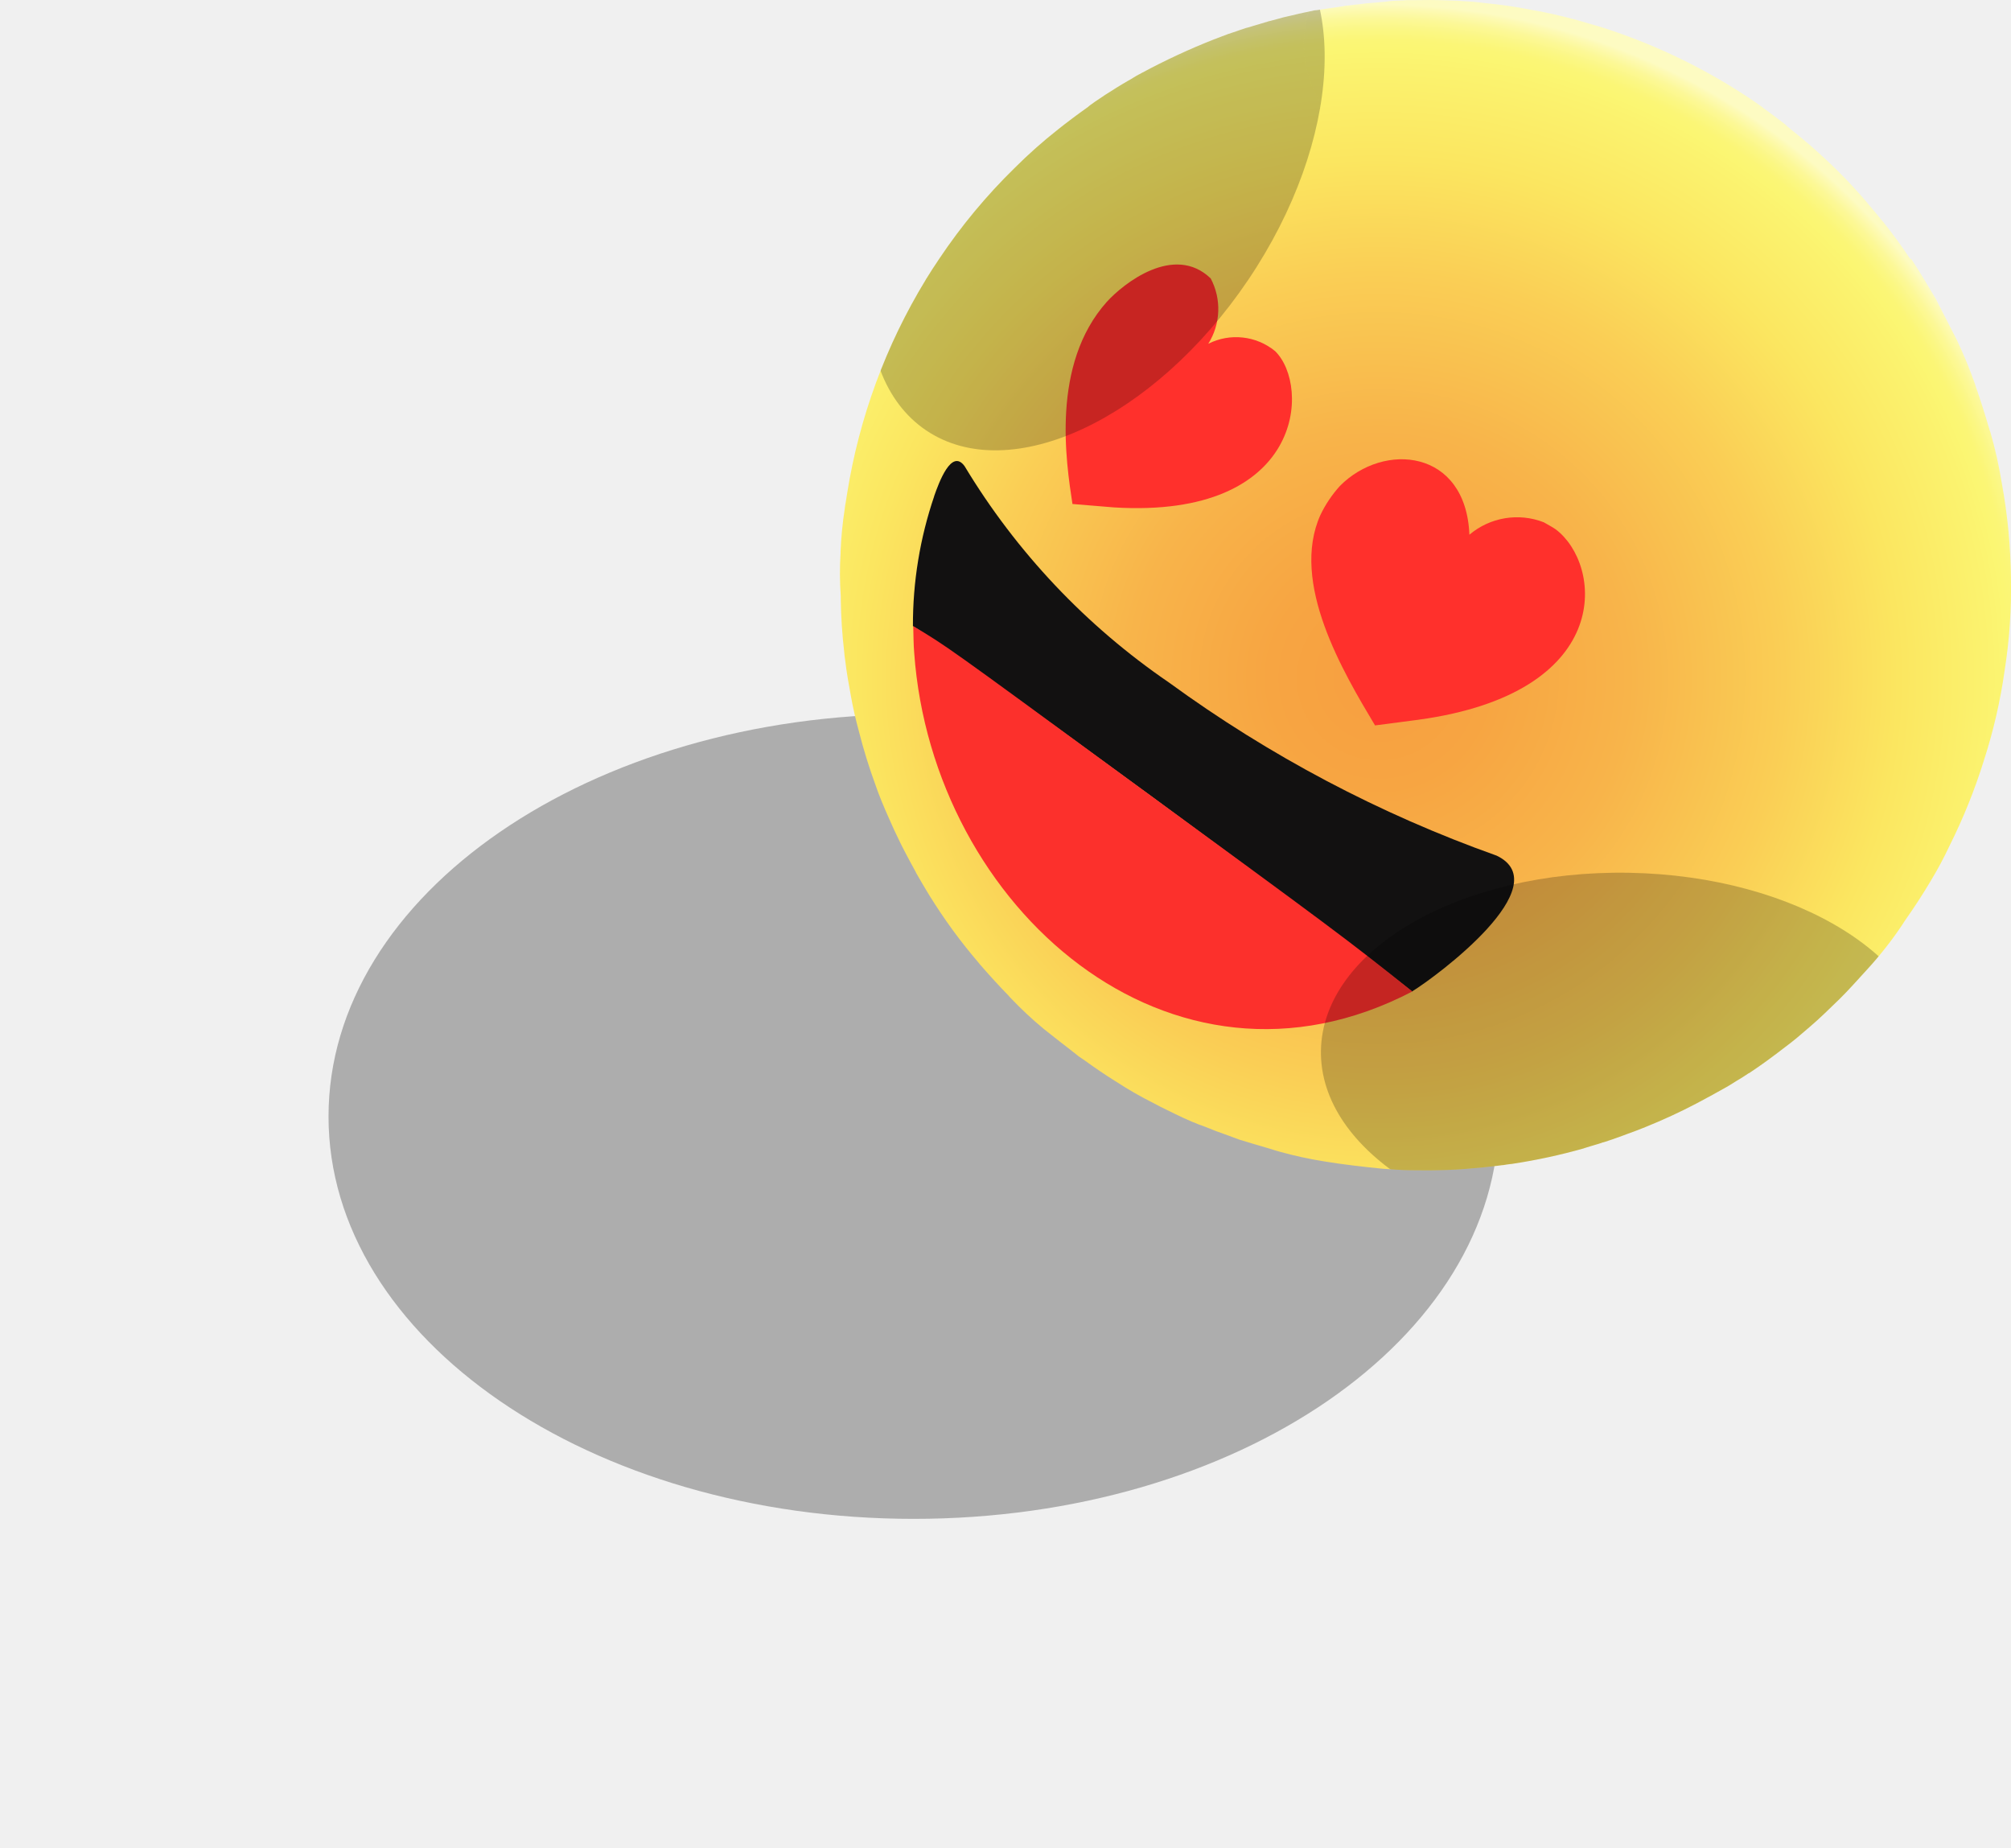
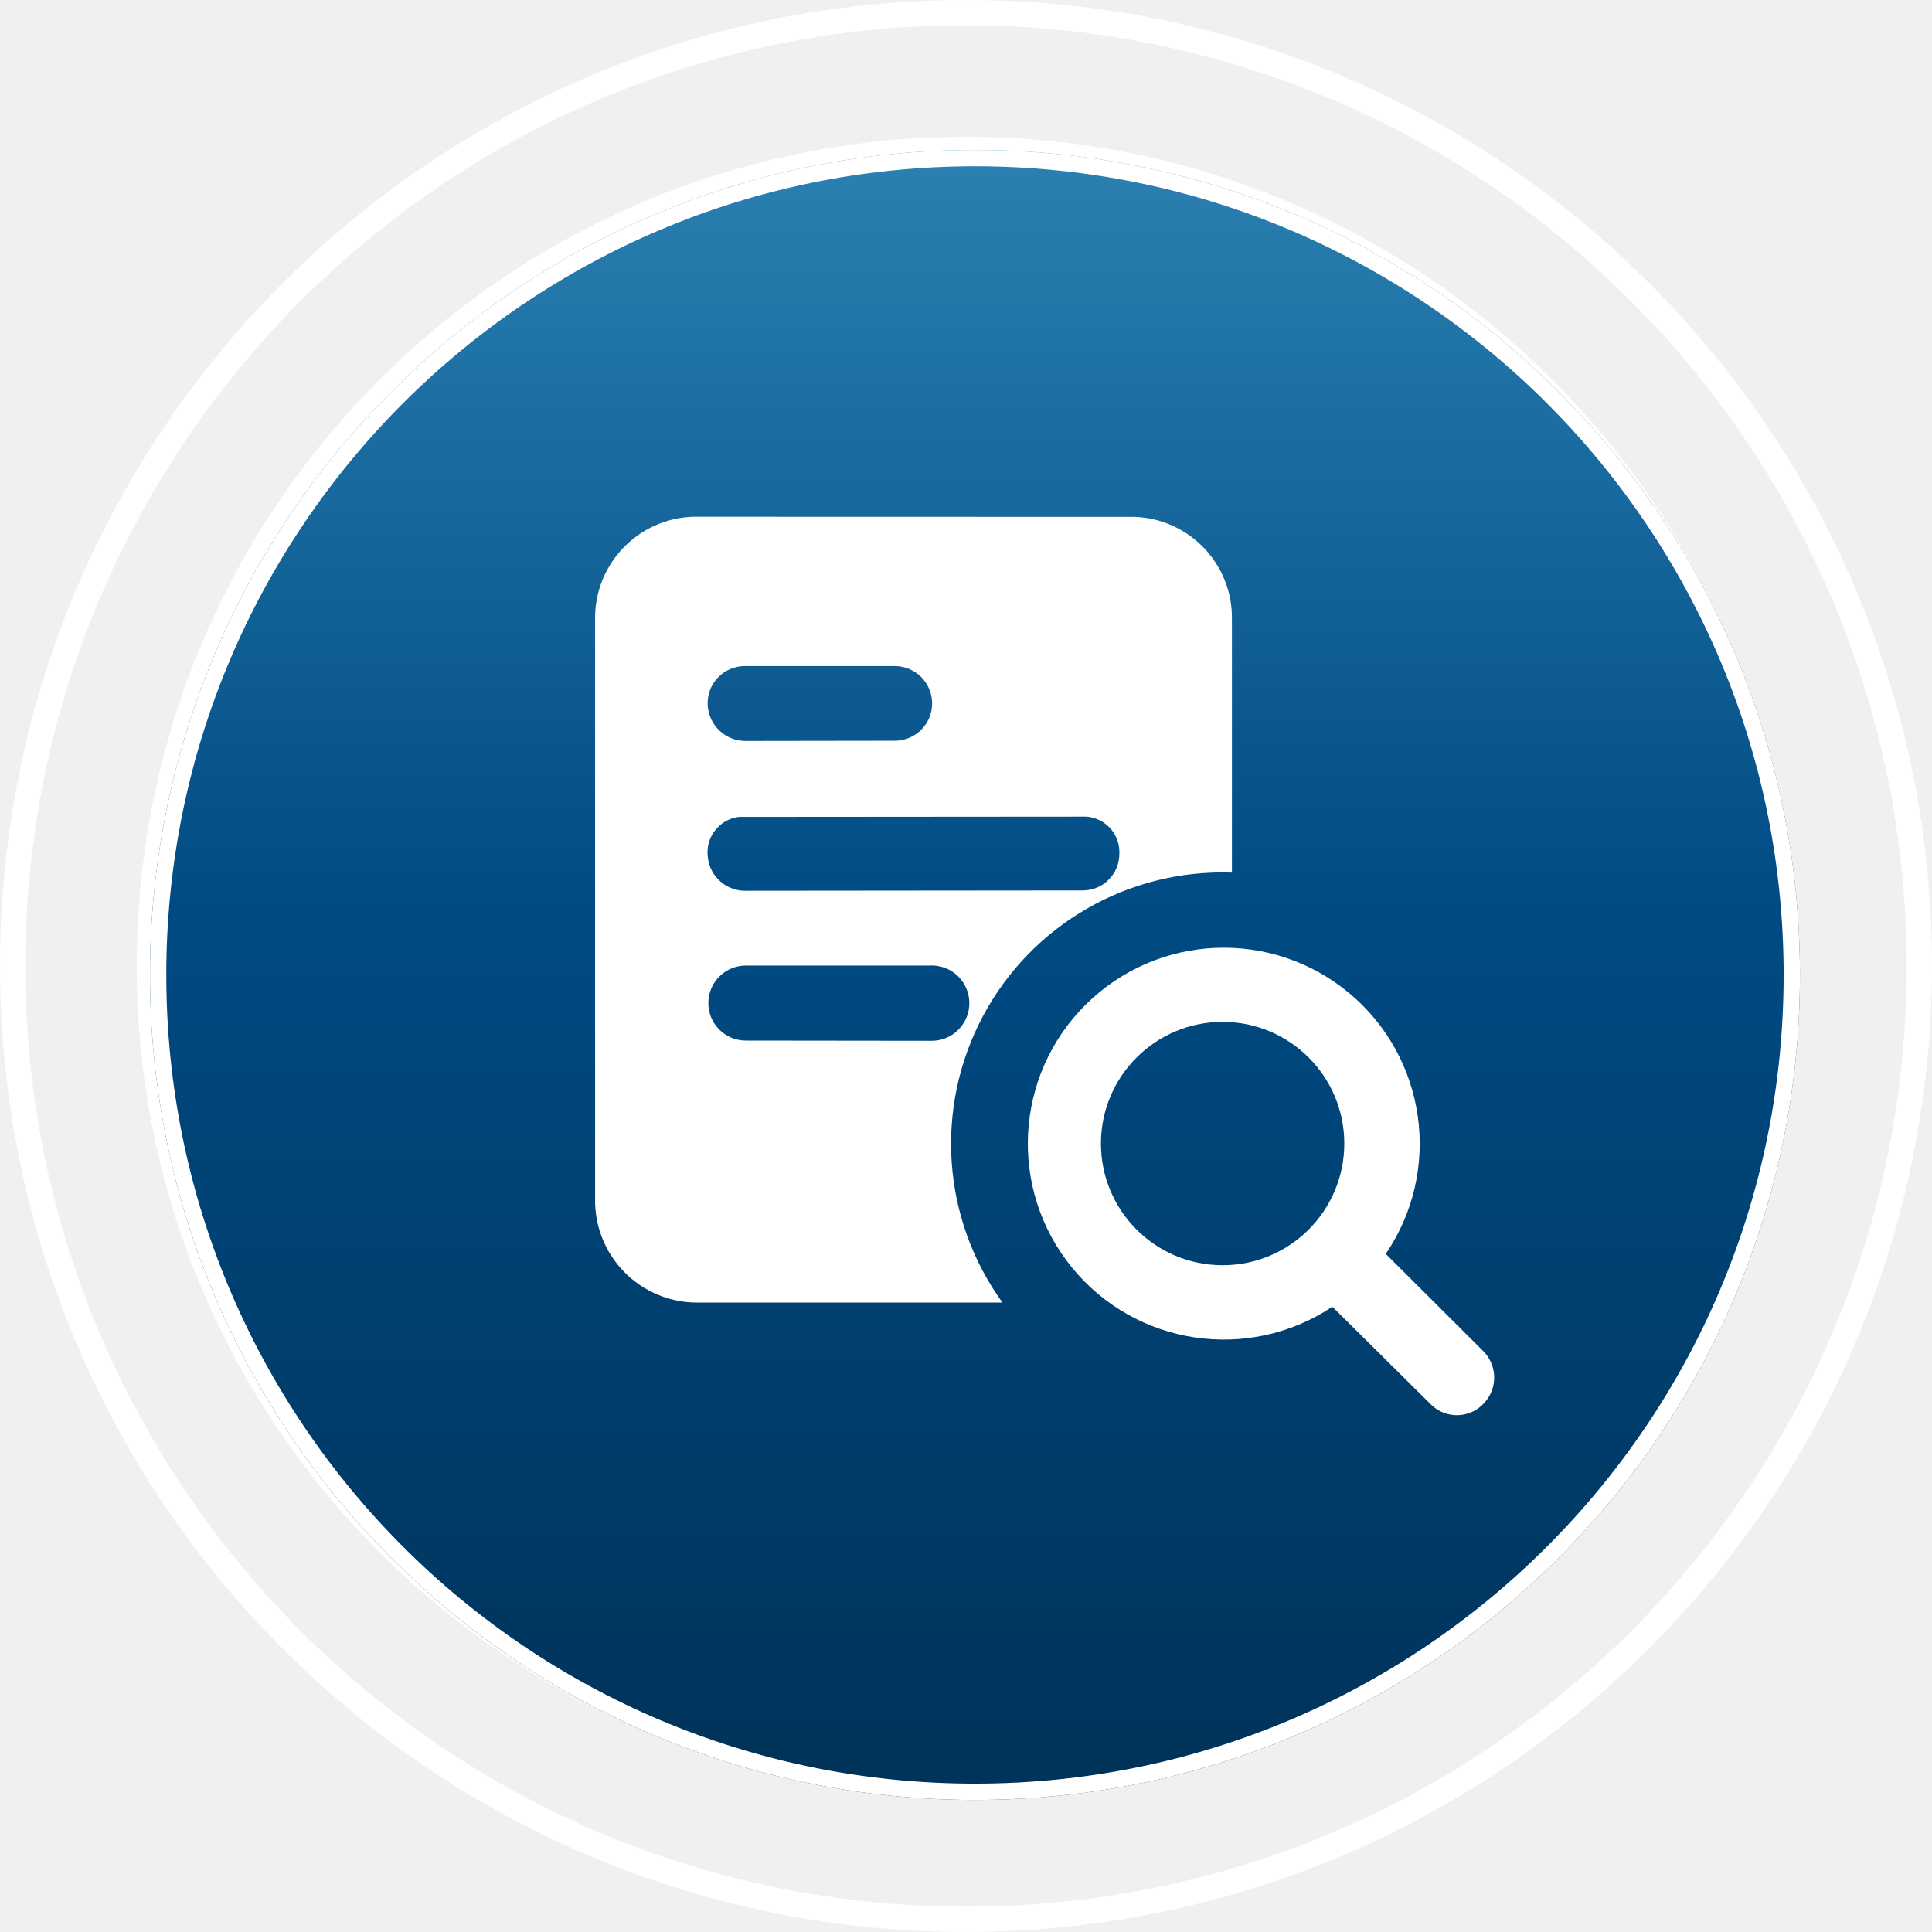
- <svg xmlns="http://www.w3.org/2000/svg" xmlns:xlink="http://www.w3.org/1999/xlink" width="82.478" height="75.758" viewBox="0 0 82.478 75.758">
+ <svg xmlns="http://www.w3.org/2000/svg" width="118.5" height="118.5" viewBox="0 0 118.5 118.5">
  <defs>
-     <radialGradient id="radial-gradient" cx="0.471" cy="0.58" r="0.575" gradientTransform="matrix(-0.999, -0.004, -0.004, 1, 0.933, 0.001)" gradientUnits="objectBoundingBox">
-       <stop offset="0" stop-color="#f79f40" />
-       <stop offset="0.163" stop-color="#f7a542" />
-       <stop offset="0.371" stop-color="#f8b44a" />
-       <stop offset="0.601" stop-color="#face55" />
-       <stop offset="0.771" stop-color="#fbe660" />
-       <stop offset="0.91" stop-color="#fbf36f" />
-       <stop offset="0.932" stop-color="#fbf672" />
-       <stop offset="0.947" stop-color="#fbf676" />
-       <stop offset="0.962" stop-color="#fbf783" />
-       <stop offset="0.978" stop-color="#fcf897" />
-       <stop offset="0.994" stop-color="#fdfab4" />
-       <stop offset="1" stop-color="#fdfbc2" />
-     </radialGradient>
    <clipPath id="clip-path">
-       <path id="Trazado_116496" data-name="Trazado 116496" d="M52.65,29.84v-.06c0-.11-.03-.77-.15-1.75-.01-.09-.02-.17-.03-.26-.02-.12-.04-.25-.06-.38a23.894,23.894,0,0,0-3.15-8.77c0-.01-.01-.01-.01-.02-.17-.29-.35-.57-.54-.85h0a23.353,23.353,0,0,0-3.06-3.74,20.449,20.449,0,0,0-1.77-1.6c-.39-.32-.78-.62-1.19-.91a.265.265,0,0,1-.06-.05l-.05-.04-.21-.15c-.26-.18-.55-.37-.86-.57h0c-.01-.01-.02-.01-.03-.02-.15-.09-.3-.19-.47-.28-.07-.04-.15-.09-.22-.13s-.12-.07-.19-.11a1.092,1.092,0,0,0-.15-.08,25.413,25.413,0,0,0-2.93-1.4c-.26-.11-.47-.18-.58-.23l-.18-.07-.18-.07c-.01,0-.02-.01-.03-.01l-.04-.01-.3-.1-.04-.01c-.01,0-.03-.01-.04-.01l-.2-.07a2.759,2.759,0,0,0-.27-.08l-.23-.07c-.04-.01-.09-.03-.13-.04-.01,0-.03-.01-.04-.01s-.03-.01-.05-.01a.636.636,0,0,1-.07-.02l-.26-.07-.22-.06c-.07-.02-.14-.03-.21-.05h-.01l-.13-.03-.25-.06-.18-.04a2.049,2.049,0,0,0-.24-.05c-.01,0-.03-.01-.04-.01-.06-.01-.12-.03-.18-.04l-.11-.02-.13-.03h-.02l-.04-.01c-.02,0-.05-.01-.07-.01a1.766,1.766,0,0,1-.2-.04.6.6,0,0,0-.12-.02h0a2.068,2.068,0,0,1-.22-.04l-.19-.03c-.03-.01-.07-.01-.11-.02a.985.985,0,0,0-.17-.02,1,1,0,0,0-.16-.02l-.27-.03-.25-.03c-.03,0-.05-.01-.08-.01h-.02a1.641,1.641,0,0,0-.23-.02l-.34-.03c-.08-.01-.16-.01-.23-.02-.09-.01-.17-.01-.26-.02s-.18-.01-.27-.02A.97.97,0,0,1,29.76,7h-.37c-.48-.01-.96-.01-1.45,0-.11,0-.21,0-.31.01s-.22.01-.32.02c-.07,0-.13.01-.19.01-.16.01-.31.02-.46.04-.05,0-.11.01-.16.01-.22.02-.43.04-.64.07-.1.01-.2.02-.3.04h-.01c-.02,0-.04.01-.06.01q-.24.03-.45.06c-.11.02-.23.04-.34.05-.26.04-.47.08-.61.11-.7.14-1.38.3-2.06.5-.41.11-.77.22-1.21.38a24.021,24.021,0,0,0-5.31,2.61h0c-.17.11-.33.22-.49.33a.265.265,0,0,0-.06.05c-.28.2-.56.4-.84.61a.423.423,0,0,1-.07.05l-.02.02-.02.02c-.01.01-.02.02-.03.02s-.02.01-.03.02c-.08.06-.15.12-.23.18-.15.12-.3.24-.44.36-.08.07-.16.13-.24.2-.16.14-.32.27-.46.4l-.02.02-.02.02c-.03.03-.07.06-.1.09-.75.69-1.21,1.19-1.24,1.22-.23.25-.46.51-.69.77-.16.19-.33.38-.5.59-.01.01-.02.03-.04.04l-.03.03c-.34.42-.69.89-1.08,1.46l-.01.01-.01.01c-.01.01-.01.02-.02.02-.18.26-.36.55-.54.86-.16.26-.32.52-.46.75l-.46.88c-.15.29-.29.56-.42.82a16.758,16.758,0,0,0-.76,1.82h0v.01c-.22.6-.42,1.23-.6,1.84l-.01.02a.037.037,0,0,1-.01.03,17.968,17.968,0,0,0-.5,2.13,23.506,23.506,0,0,0-.17,7.66,22.794,22.794,0,0,0,.82,3.68,23.944,23.944,0,0,0,1.38,3.51,15.311,15.311,0,0,0,.75,1.42c.32.56.68,1.11,1.06,1.66.04.07.09.13.13.2a16,16,0,0,0,1.39,1.8c.34.37.78.88,1.14,1.24s.83.82,1.22,1.15h0c.42.37.6.53.99.83q.72.585,1.47,1.08h.01c.16.11.32.22.49.32.19.12.38.24.55.34.09.05.22.13.36.21a.573.573,0,0,1,.07.04c.15.09.33.18.52.29.04.02.09.05.13.07a22.789,22.789,0,0,0,2.12,1c.18.07.42.17.7.28l.24.09.42.15.3.1.11.03c.01,0,.01,0,.02.01l.16.05a2.759,2.759,0,0,0,.27.08l.26.08c.01,0,.02,0,.02.01a22.1,22.1,0,0,0,2.96.66l.09.01c.08.01.17.03.27.04h.03l.23.03.53.06c.24.03.56.05.79.07s.49.03.74.04h.02c.13.01.25.01.37.01.33.01.77,0,1.1.01s.79-.03,1.13-.05c.72-.06,1.68-.17,2.39-.28a18.747,18.747,0,0,0,1.84-.38c.14-.04.28-.08.43-.12.43-.12.87-.25,1.24-.36l.43-.16c.35-.12.69-.25,1.03-.38l.17-.06c.4-.15.89-.38,1.32-.59.19-.09.37-.18.55-.28a15.71,15.71,0,0,0,1.56-.88c.02-.01.03-.02.05-.03.41-.26.82-.52,1.22-.81.09-.06.18-.12.26-.17l.44-.34c.12-.09.23-.18.35-.27l.66-.52a14.289,14.289,0,0,0,1.37-1.26l.03-.03.07-.07c.35-.35.74-.77,1.2-1.29a.138.138,0,0,0,.03-.04h0a20.958,20.958,0,0,0,2.02-2.71c.01-.01.01-.02.02-.03.19-.3.38-.61.57-.95v-.01h0c.08-.14.16-.29.24-.44.11-.2.22-.41.31-.59l.09-.18c.16-.32.31-.65.47-.99.21-.47.41-.94.56-1.36h0c.26-.7.5-1.44.71-2.23.13-.48.25-.96.33-1.41.1-.48.18-.98.25-1.5.02-.12.03-.23.05-.34.08-.69.14-1.41.16-2.14v-.13C52.68,31.04,52.68,30.45,52.65,29.84Z" transform="translate(-4.654 -6.992)" />
+       <rect id="Rectángulo_454800" data-name="Rectángulo 454800" width="118.5" height="118.5" fill="none" />
    </clipPath>
-     <linearGradient id="linear-gradient" x1="-0.166" y1="-323.933" x2="-1.166" y2="-323.933" gradientUnits="objectBoundingBox">
-       <stop offset="0" stop-color="#19b79c" />
-       <stop offset="0.405" stop-color="#1dbb9e" />
-       <stop offset="0.825" stop-color="#2ac8a3" />
-       <stop offset="0.997" stop-color="#31cfa6" />
+     <linearGradient id="linear-gradient" x1="0.5" y1="-0.646" x2="0.5" y2="1.118" gradientUnits="objectBoundingBox">
+       <stop offset="0" stop-color="#67ccf1" />
+       <stop offset="0.625" stop-color="#004b84" />
+       <stop offset="1" stop-color="#002d4f" />
    </linearGradient>
-     <linearGradient id="linear-gradient-2" x1="-2.106" y1="-363.238" x2="-3.08" y2="-363.238" xlink:href="#linear-gradient" />
    <clipPath id="clip-path-2">
-       <path id="Trazado_116504" data-name="Trazado 116504" d="M4.652,29.65v-.06a15.757,15.757,0,0,1,.17-1.74,2.335,2.335,0,0,1,.04-.26c.02-.12.04-.25.06-.38a24.088,24.088,0,0,1,3.22-8.75c0-.01.01-.01.01-.02.18-.29.36-.57.55-.85h0a23.39,23.39,0,0,1,3.09-3.72,20.134,20.134,0,0,1,1.78-1.58q.585-.465,1.2-.9a.265.265,0,0,0,.06-.05l.05-.04.21-.15c.26-.18.55-.37.86-.56h0c.01-.01.02-.01.03-.02.15-.09.31-.19.47-.28a2.53,2.53,0,0,0,.22-.13c.06-.04.12-.07.19-.11.05-.03.1-.05.15-.08a27.308,27.308,0,0,1,2.95-1.37c.26-.1.47-.18.58-.22l.18-.06.18-.06c.01,0,.02-.01.03-.01l.05-.02.3-.1.04-.01c.01,0,.03-.01.04-.01l.2-.06c.08-.02.19-.06.27-.08l.23-.07a.647.647,0,0,0,.13-.04c.01,0,.03-.01.04-.01s.03-.01.05-.01a.637.637,0,0,0,.07-.02l.26-.07.22-.06c.07-.02.14-.03.21-.05h.01l.13-.03c.08-.02.18-.04.25-.06l.18-.04c.08-.02.16-.03.24-.05.01,0,.03-.01.04-.01a1.163,1.163,0,0,0,.18-.04l.11-.01.13-.02h.02l.04-.01c.02,0,.05-.01.07-.01l.2-.03c.04-.01.09-.01.13-.02h0l.22-.03.19-.03a.516.516,0,0,0,.11-.02.985.985,0,0,1,.17-.02c.06-.01.11-.01.16-.02l.27-.03.25-.03c.03,0,.05-.01.08-.01h.02c.07-.01.15-.01.23-.02l.34-.03c.08-.01.16-.01.23-.02a1.569,1.569,0,0,1,.24-.03,2.437,2.437,0,0,1,.27-.01.86.86,0,0,1,.16-.01l.15-.01h.24c.49-.01.97-.01,1.45.01.11,0,.21.01.31.01s.22.01.32.02c.07,0,.13.01.19.01.16.01.31.02.46.04.05.01.11.01.16.02.22.02.43.05.64.07.1.01.2.03.3.04h.01c.02,0,.04.01.06.01.16.02.31.05.45.07l.34.06c.26.05.47.09.6.11.69.14,1.38.31,2.06.52.41.11.76.23,1.21.39a24.178,24.178,0,0,1,5.28,2.65h0c.16.11.33.22.49.34a.265.265,0,0,1,.06.05c.28.2.56.41.83.62a.424.424,0,0,0,.07.05l.02.02.02.02.03.03c.01.01.02.01.02.02.08.06.15.12.22.18.15.12.3.24.44.36.08.07.16.14.24.2.16.14.31.28.46.41l.02.02.02.02c.03.03.07.06.1.09.75.69,1.2,1.2,1.23,1.23.23.25.46.51.68.78.16.19.32.38.49.59.01.01.02.03.04.04l.02.03c.33.42.69.89,1.07,1.47l.04.01.01.01c.01.01.01.02.02.02.17.26.36.56.54.86.16.26.31.53.45.75l.45.88c.15.29.29.56.42.82a18.431,18.431,0,0,1,.75,1.83h0v.01c.21.6.41,1.23.59,1.85l.01.02a.037.037,0,0,0,.01.03,17.59,17.59,0,0,1,.48,2.14,22.71,22.71,0,0,1,.37,3.87,21.465,21.465,0,0,1-.26,3.8,21.96,21.96,0,0,1-.85,3.68,23.286,23.286,0,0,1-1.41,3.5,15.244,15.244,0,0,1-.76,1.42c-.33.56-.69,1.11-1.07,1.65-.04.07-.09.13-.13.2a15.2,15.2,0,0,1-1.41,1.79c-.34.37-.79.88-1.15,1.23s-.84.82-1.22,1.14h0c-.43.37-.6.52-1,.82-.49.38-.98.74-1.48,1.07H41.9c-.16.11-.32.21-.49.31-.19.12-.38.24-.55.33-.09.05-.22.12-.36.2a.574.574,0,0,0-.07.04c-.15.08-.33.18-.52.28-.04.02-.09.05-.13.07a23.108,23.108,0,0,1-2.12.98c-.18.07-.42.17-.71.27l-.24.09-.42.15-.3.1-.11.03c-.01,0-.01,0-.02.01l-.16.05c-.08.02-.19.06-.27.08l-.26.08c-.01,0-.02,0-.02.01a23.962,23.962,0,0,1-2.96.64l-.09.01c-.08.01-.17.02-.27.04H31.8l-.23.03-.53.06c-.24.02-.56.05-.79.07s-.49.03-.74.04h-.02c-.13,0-.25.01-.37.01-.33.01-.77,0-1.1,0s-.79-.04-1.13-.06c-.72-.07-1.68-.18-2.39-.3a16.281,16.281,0,0,1-1.84-.4c-.14-.04-.28-.08-.43-.13-.43-.12-.87-.26-1.24-.37l-.43-.16c-.35-.12-.69-.25-1.03-.39l-.17-.06c-.4-.15-.88-.38-1.32-.6-.19-.09-.37-.18-.55-.28a15.612,15.612,0,0,1-1.55-.89.219.219,0,0,0-.05-.03c-.41-.26-.81-.53-1.21-.82-.09-.06-.17-.12-.25-.17L14,49.97c-.12-.09-.23-.18-.35-.27l-.66-.52a15.233,15.233,0,0,1-1.36-1.27l-.03-.03-.06-.07c-.34-.35-.74-.78-1.19-1.3a.138.138,0,0,1-.03-.04h0a21.889,21.889,0,0,1-2-2.73c-.01-.01-.01-.02-.02-.03-.18-.3-.37-.61-.56-.95v-.01h0c-.08-.14-.16-.29-.24-.44-.11-.21-.22-.41-.31-.59l-.09-.18c-.16-.32-.31-.65-.46-.99-.21-.47-.41-.95-.55-1.36h0a22.441,22.441,0,0,1-.69-2.23c-.13-.48-.24-.96-.32-1.41-.09-.49-.18-.98-.24-1.5-.02-.12-.03-.23-.04-.34a21.166,21.166,0,0,1-.14-2.14v-.13A13.347,13.347,0,0,1,4.652,29.65Z" transform="translate(-4.627 -6.983)" fill="url(#radial-gradient)" />
+       <rect id="Rectángulo_454806" data-name="Rectángulo 454806" width="55.146" height="55.109" fill="#fff" />
    </clipPath>
  </defs>
-   <g id="Grupo_157926" data-name="Grupo 157926" transform="translate(13.474)">
-     <ellipse id="Elipse_4737" data-name="Elipse 4737" cx="24" cy="16.5" rx="24" ry="16.5" transform="translate(0 29.284)" fill="#0b0b0b" opacity="0.292" style="mix-blend-mode: multiply;isolation: isolate" />
-     <path id="Trazado_116493" data-name="Trazado 116493" d="M4.652,29.65v-.06a15.757,15.757,0,0,1,.17-1.74,2.335,2.335,0,0,1,.04-.26c.02-.12.04-.25.06-.38a24.088,24.088,0,0,1,3.22-8.75c0-.01.01-.01.01-.02.18-.29.36-.57.55-.85h0a23.39,23.39,0,0,1,3.09-3.72,20.134,20.134,0,0,1,1.78-1.58q.585-.465,1.2-.9a.265.265,0,0,0,.06-.05l.05-.04.21-.15c.26-.18.55-.37.86-.56h0c.01-.01.02-.01.03-.02.15-.09.31-.19.47-.28a2.53,2.53,0,0,0,.22-.13c.06-.04.12-.07.19-.11.05-.03.1-.05.15-.08a27.308,27.308,0,0,1,2.95-1.37c.26-.1.47-.18.58-.22l.18-.06.18-.06c.01,0,.02-.01.03-.01l.05-.02.3-.1.04-.01c.01,0,.03-.01.04-.01l.2-.06c.08-.02.19-.06.27-.08l.23-.07a.647.647,0,0,0,.13-.04c.01,0,.03-.01.04-.01s.03-.01.05-.01a.637.637,0,0,0,.07-.02l.26-.07.22-.06c.07-.02.14-.03.21-.05h.01l.13-.03c.08-.02.18-.04.25-.06l.18-.04c.08-.02.16-.03.24-.05.01,0,.03-.01.04-.01a1.163,1.163,0,0,0,.18-.04l.11-.01.13-.02h.02l.04-.01c.02,0,.05-.01.07-.01l.2-.03c.04-.01.09-.01.13-.02h0l.22-.03.19-.03a.516.516,0,0,0,.11-.02.985.985,0,0,1,.17-.02c.06-.01.11-.01.16-.02l.27-.03.25-.03c.03,0,.05-.01.08-.01h.02c.07-.01.15-.01.23-.02l.34-.03c.08-.01.16-.01.23-.02a1.569,1.569,0,0,1,.24-.03,2.437,2.437,0,0,1,.27-.01.86.86,0,0,1,.16-.01l.15-.01h.24c.49-.01.97-.01,1.45.01.11,0,.21.01.31.01s.22.01.32.02c.07,0,.13.01.19.01.16.01.31.02.46.04.05.01.11.01.16.02.22.02.43.05.64.07.1.01.2.03.3.04h.01c.02,0,.04.01.06.01.16.02.31.05.45.07l.34.06c.26.05.47.09.6.11.69.14,1.38.31,2.06.52.41.11.76.23,1.21.39a24.178,24.178,0,0,1,5.28,2.65h0c.16.11.33.22.49.34a.265.265,0,0,1,.06.05c.28.2.56.41.83.62a.424.424,0,0,0,.07.05l.02.02.02.02.03.03c.01.01.02.01.02.02.08.06.15.12.22.18.15.12.3.24.44.36.08.07.16.14.24.2.16.14.31.28.46.41l.02.02.02.02c.03.03.07.06.1.09.75.69,1.2,1.2,1.23,1.23.23.25.46.51.68.78.16.19.32.38.49.59.01.01.02.03.04.04l.02.03c.33.42.69.89,1.07,1.47l.04.01.01.01c.01.01.01.02.02.02.17.26.36.56.54.86.16.26.31.53.45.75l.45.88c.15.29.29.56.42.82a18.431,18.431,0,0,1,.75,1.83h0v.01c.21.6.41,1.23.59,1.85l.01.02a.037.037,0,0,0,.01.03,17.59,17.59,0,0,1,.48,2.14,22.71,22.71,0,0,1,.37,3.87,21.465,21.465,0,0,1-.26,3.8,21.96,21.96,0,0,1-.85,3.68,23.286,23.286,0,0,1-1.41,3.5,15.244,15.244,0,0,1-.76,1.42c-.33.56-.69,1.11-1.07,1.65-.04.07-.09.13-.13.2a15.2,15.2,0,0,1-1.41,1.79c-.34.37-.79.88-1.15,1.23s-.84.82-1.22,1.14h0c-.43.37-.6.52-1,.82-.49.38-.98.74-1.48,1.07H41.9c-.16.11-.32.21-.49.31-.19.12-.38.24-.55.33-.09.05-.22.12-.36.2a.574.574,0,0,0-.07.04c-.15.08-.33.18-.52.28-.04.02-.09.05-.13.07a23.108,23.108,0,0,1-2.12.98c-.18.07-.42.17-.71.27l-.24.09-.42.15-.3.1-.11.03c-.01,0-.01,0-.02.01l-.16.05c-.08.02-.19.06-.27.08l-.26.08c-.01,0-.02,0-.02.01a23.962,23.962,0,0,1-2.96.64l-.09.01c-.08.01-.17.02-.27.04H31.8l-.23.03-.53.06c-.24.02-.56.05-.79.07s-.49.03-.74.04h-.02c-.13,0-.25.01-.37.01-.33.01-.77,0-1.1,0s-.79-.04-1.13-.06c-.72-.07-1.68-.18-2.39-.3a16.281,16.281,0,0,1-1.84-.4c-.14-.04-.28-.08-.43-.13-.43-.12-.87-.26-1.24-.37l-.43-.16c-.35-.12-.69-.25-1.03-.39l-.17-.06c-.4-.15-.88-.38-1.32-.6-.19-.09-.37-.18-.55-.28a15.612,15.612,0,0,1-1.55-.89.219.219,0,0,0-.05-.03c-.41-.26-.81-.53-1.21-.82-.09-.06-.17-.12-.25-.17L14,49.97c-.12-.09-.23-.18-.35-.27l-.66-.52a15.233,15.233,0,0,1-1.36-1.27l-.03-.03-.06-.07c-.34-.35-.74-.78-1.19-1.3a.138.138,0,0,1-.03-.04h0a21.889,21.889,0,0,1-2-2.73c-.01-.01-.01-.02-.02-.03-.18-.3-.37-.61-.56-.95v-.01h0c-.08-.14-.16-.29-.24-.44-.11-.21-.22-.41-.31-.59l-.09-.18c-.16-.32-.31-.65-.46-.99-.21-.47-.41-.95-.55-1.36h0a22.441,22.441,0,0,1-.69-2.23c-.13-.48-.24-.96-.32-1.41-.09-.49-.18-.98-.24-1.5-.02-.12-.03-.23-.04-.34a21.166,21.166,0,0,1-.14-2.14v-.13A13.347,13.347,0,0,1,4.652,29.65Z" transform="translate(16.349 -6.983)" fill="url(#radial-gradient)" />
-     <g id="Grupo_86225" data-name="Grupo 86225" transform="translate(20.955 0.009)" clip-path="url(#clip-path)">
-       <path id="Trazado_116494" data-name="Trazado 116494" d="M50.67,21.64a4.37,4.37,0,0,1,.18-.46C50.8,21.33,50.74,21.48,50.67,21.64Z" transform="translate(-48.844 -6.992)" fill="url(#linear-gradient)" />
-       <path id="Trazado_116495" data-name="Trazado 116495" d="M4.7,34.92c.03-.14.05-.28.08-.41C4.75,34.65,4.73,34.79,4.7,34.92Z" transform="translate(43.196 -6.992)" fill="url(#linear-gradient-2)" />
+   <g id="Grupo_1177553" data-name="Grupo 1177553" transform="translate(-1244.5 -474.5)">
+     <g id="Grupo_1177538" data-name="Grupo 1177538" transform="translate(303.667 261.5)">
+       <g id="Grupo_1177525" data-name="Grupo 1177525" transform="translate(940.833 213)">
+         <g id="Grupo_1177524" data-name="Grupo 1177524" clip-path="url(#clip-path)">
+           <path id="Trazado_997408" data-name="Trazado 997408" d="M59.25,118.5A59.25,59.25,0,1,1,118.5,59.25,59.317,59.317,0,0,1,59.25,118.5m0-116.954a57.7,57.7,0,1,0,57.7,57.7,57.769,57.769,0,0,0-57.7-57.7" fill="#fff" />
+           <path id="Trazado_997409" data-name="Trazado 997409" d="M56.288,107.15a50.861,50.861,0,1,1,50.86-50.862,50.919,50.919,0,0,1-50.86,50.862m0-100.176A49.315,49.315,0,1,0,105.6,56.288,49.37,49.37,0,0,0,56.288,6.974" transform="translate(2.962 2.962)" fill="#fff" />
+           <path id="Trazado_997410" data-name="Trazado 997410" d="M53.327,95.8A42.472,42.472,0,1,1,95.8,53.327,42.52,42.52,0,0,1,53.327,95.8m0-83.4A40.926,40.926,0,1,0,94.253,53.327,40.974,40.974,0,0,0,53.327,12.4" transform="translate(5.923 5.923)" fill="#fff" />
+           <path id="Trazado_997411" data-name="Trazado 997411" d="M50.365,84.447A34.082,34.082,0,1,1,84.447,50.365,34.121,34.121,0,0,1,50.365,84.447m0-66.618A32.536,32.536,0,1,0,82.9,50.365,32.574,32.574,0,0,0,50.365,17.829" transform="translate(8.885 8.885)" fill="#fff" />
+           <path id="Trazado_997412" data-name="Trazado 997412" d="M47.4,73.1A25.692,25.692,0,1,1,73.1,47.4,25.722,25.722,0,0,1,47.4,73.1m0-49.838A24.146,24.146,0,1,0,71.549,47.4,24.174,24.174,0,0,0,47.4,23.257" transform="translate(11.847 11.847)" fill="#fff" />
+           <path id="Trazado_997413" data-name="Trazado 997413" d="M44.441,61.745a17.3,17.3,0,1,1,17.3-17.3,17.322,17.322,0,0,1-17.3,17.3m0-33.06A15.757,15.757,0,1,0,60.2,44.441,15.774,15.774,0,0,0,44.441,28.685" transform="translate(14.809 14.809)" fill="#fff" />
+           <path id="Trazado_997414" data-name="Trazado 997414" d="M41.48,50.392a8.913,8.913,0,1,1,8.914-8.912,8.923,8.923,0,0,1-8.914,8.912m0-16.28a7.367,7.367,0,1,0,7.368,7.368,7.378,7.378,0,0,0-7.368-7.368" transform="translate(17.77 17.77)" fill="#fff" />
+         </g>
+       </g>
+       <g id="Elipse_13614" data-name="Elipse 13614" transform="translate(950.033 222.2)" stroke="#fff" stroke-width="1" fill="url(#linear-gradient)">
+         <circle cx="50.6" cy="50.6" r="50.6" stroke="none" />
+         <circle cx="50.6" cy="50.6" r="50.1" fill="none" />
+       </g>
    </g>
-     <path id="Trazado_116497" data-name="Trazado 116497" d="M25.873,27.33A16.375,16.375,0,0,0,25,32.66c2.26,1.39,16.97,12.2,20.47,14.98,1.03-.63,6.02-4.35,3.47-5.57a52.925,52.925,0,0,1-13.44-7.1,28.664,28.664,0,0,1-8.38-8.87c-.54-.75-1.06.69-1.25,1.23" transform="translate(-1.032 -6.983)" fill="#121111" />
-     <path id="Trazado_116499" data-name="Trazado 116499" d="M29.22,33.76c.75,10.43,10.52,19.05,20.43,13.88-2.65-2.12-3.33-2.62-11.66-8.71-7.45-5.46-7.45-5.46-8.81-6.27.01.33.01.77.04,1.1" transform="translate(-5.199 -6.983)" fill="#fc302c" />
-     <g id="Grupo_86231" data-name="Grupo 86231" transform="translate(40.307 18.833)">
-       <path id="Trazado_116501" data-name="Trazado 116501" d="M22.473,28.1c-1.25,2.78.93,6.44,2.24,8.63.65-.09,1.52-.19,2.17-.29,7.67-1.22,7.14-6.32,5.24-7.75-.14-.1-.34-.2-.49-.29a3.024,3.024,0,0,0-3.05.51c-.14-3.51-3.51-3.82-5.31-2a4.969,4.969,0,0,0-.8,1.19" transform="translate(-22.099 -25.816)" fill="#ff302c" />
-     </g>
-     <g id="Grupo_86232" data-name="Grupo 86232" transform="translate(30.232 10.846)">
-       <path id="Trazado_116503" data-name="Trazado 116503" d="M35.806,19.36c-2.3,2.57-1.67,6.58-1.41,8.29.51.04,1.19.1,1.7.14,7.78.48,8.08-4.98,6.61-6.41a2.529,2.529,0,0,0-2.74-.3,2.679,2.679,0,0,0,.1-2.68c-1.5-1.44-3.58.21-4.26.96" transform="translate(-34.117 -17.829)" fill="#ff302c" />
-     </g>
-     <g id="Enmascarar_grupo_59" data-name="Enmascarar grupo 59" transform="translate(20.976 0)" clip-path="url(#clip-path-2)">
-       <g id="Grupo_86233" data-name="Grupo 86233" transform="translate(-2.683 -7.272)" opacity="0.561" style="mix-blend-mode: multiply;isolation: isolate">
-         <g id="Grupo_86230" data-name="Grupo 86230" transform="translate(0)">
-           <ellipse id="Elipse_4734" data-name="Elipse 4734" cx="12.5" cy="7.5" rx="12.5" ry="7.5" transform="translate(21.707 1.557)" fill="#fff" opacity="0.743" />
-           <ellipse id="Elipse_4735" data-name="Elipse 4735" cx="12.5" cy="7.5" rx="12.5" ry="7.5" transform="translate(26.415 8.388) rotate(124)" opacity="0.387" />
-           <ellipse id="Elipse_4736" data-name="Elipse 4736" cx="12.5" cy="7.5" rx="12.5" ry="7.5" transform="matrix(-1, -0.017, 0.017, -1, 47.282, 58.274)" opacity="0.387" />
-         </g>
+     <g id="Grupo_1177542" data-name="Grupo 1177542" transform="translate(1281 506.195)">
+       <g id="Grupo_1177541" data-name="Grupo 1177541" clip-path="url(#clip-path-2)">
+         <path id="Trazado_997427" data-name="Trazado 997427" d="M24.986,48.2l-18.76,0A6.257,6.257,0,0,1,0,41.825V6.338A6.212,6.212,0,0,1,6.041,0L33.082.007a6.192,6.192,0,0,1,5.979,6.311V21.827A16.639,16.639,0,0,0,24.986,48.2M18.365,13.739A2.289,2.289,0,0,0,18.4,9.161H9.172a2.275,2.275,0,0,0-2.265,2.416,2.323,2.323,0,0,0,2.4,2.175Zm11.541,9.182a2.244,2.244,0,0,0,2.25-2.217,2.189,2.189,0,0,0-2-2.309l-21.339.016a2.193,2.193,0,0,0-1.905,2.447A2.3,2.3,0,0,0,9.321,22.94Zm-9.322,9.221a2.309,2.309,0,1,0-.077-4.613l-11.2,0a2.3,2.3,0,1,0-.121,4.6Z" transform="translate(0 0)" fill="#fff" />
+         <path id="Trazado_997428" data-name="Trazado 997428" d="M181.341,177.834a2.3,2.3,0,0,1,.113,3.284,2.254,2.254,0,0,1-3.222.09l-6.069-6.019a12.018,12.018,0,1,1,3.275-3.242Zm-8.446-12.655a7.463,7.463,0,1,0-7.463,7.463,7.463,7.463,0,0,0,7.463-7.463" transform="translate(-126.942 -126.734)" fill="#fff" />
      </g>
    </g>
  </g>
</svg>
